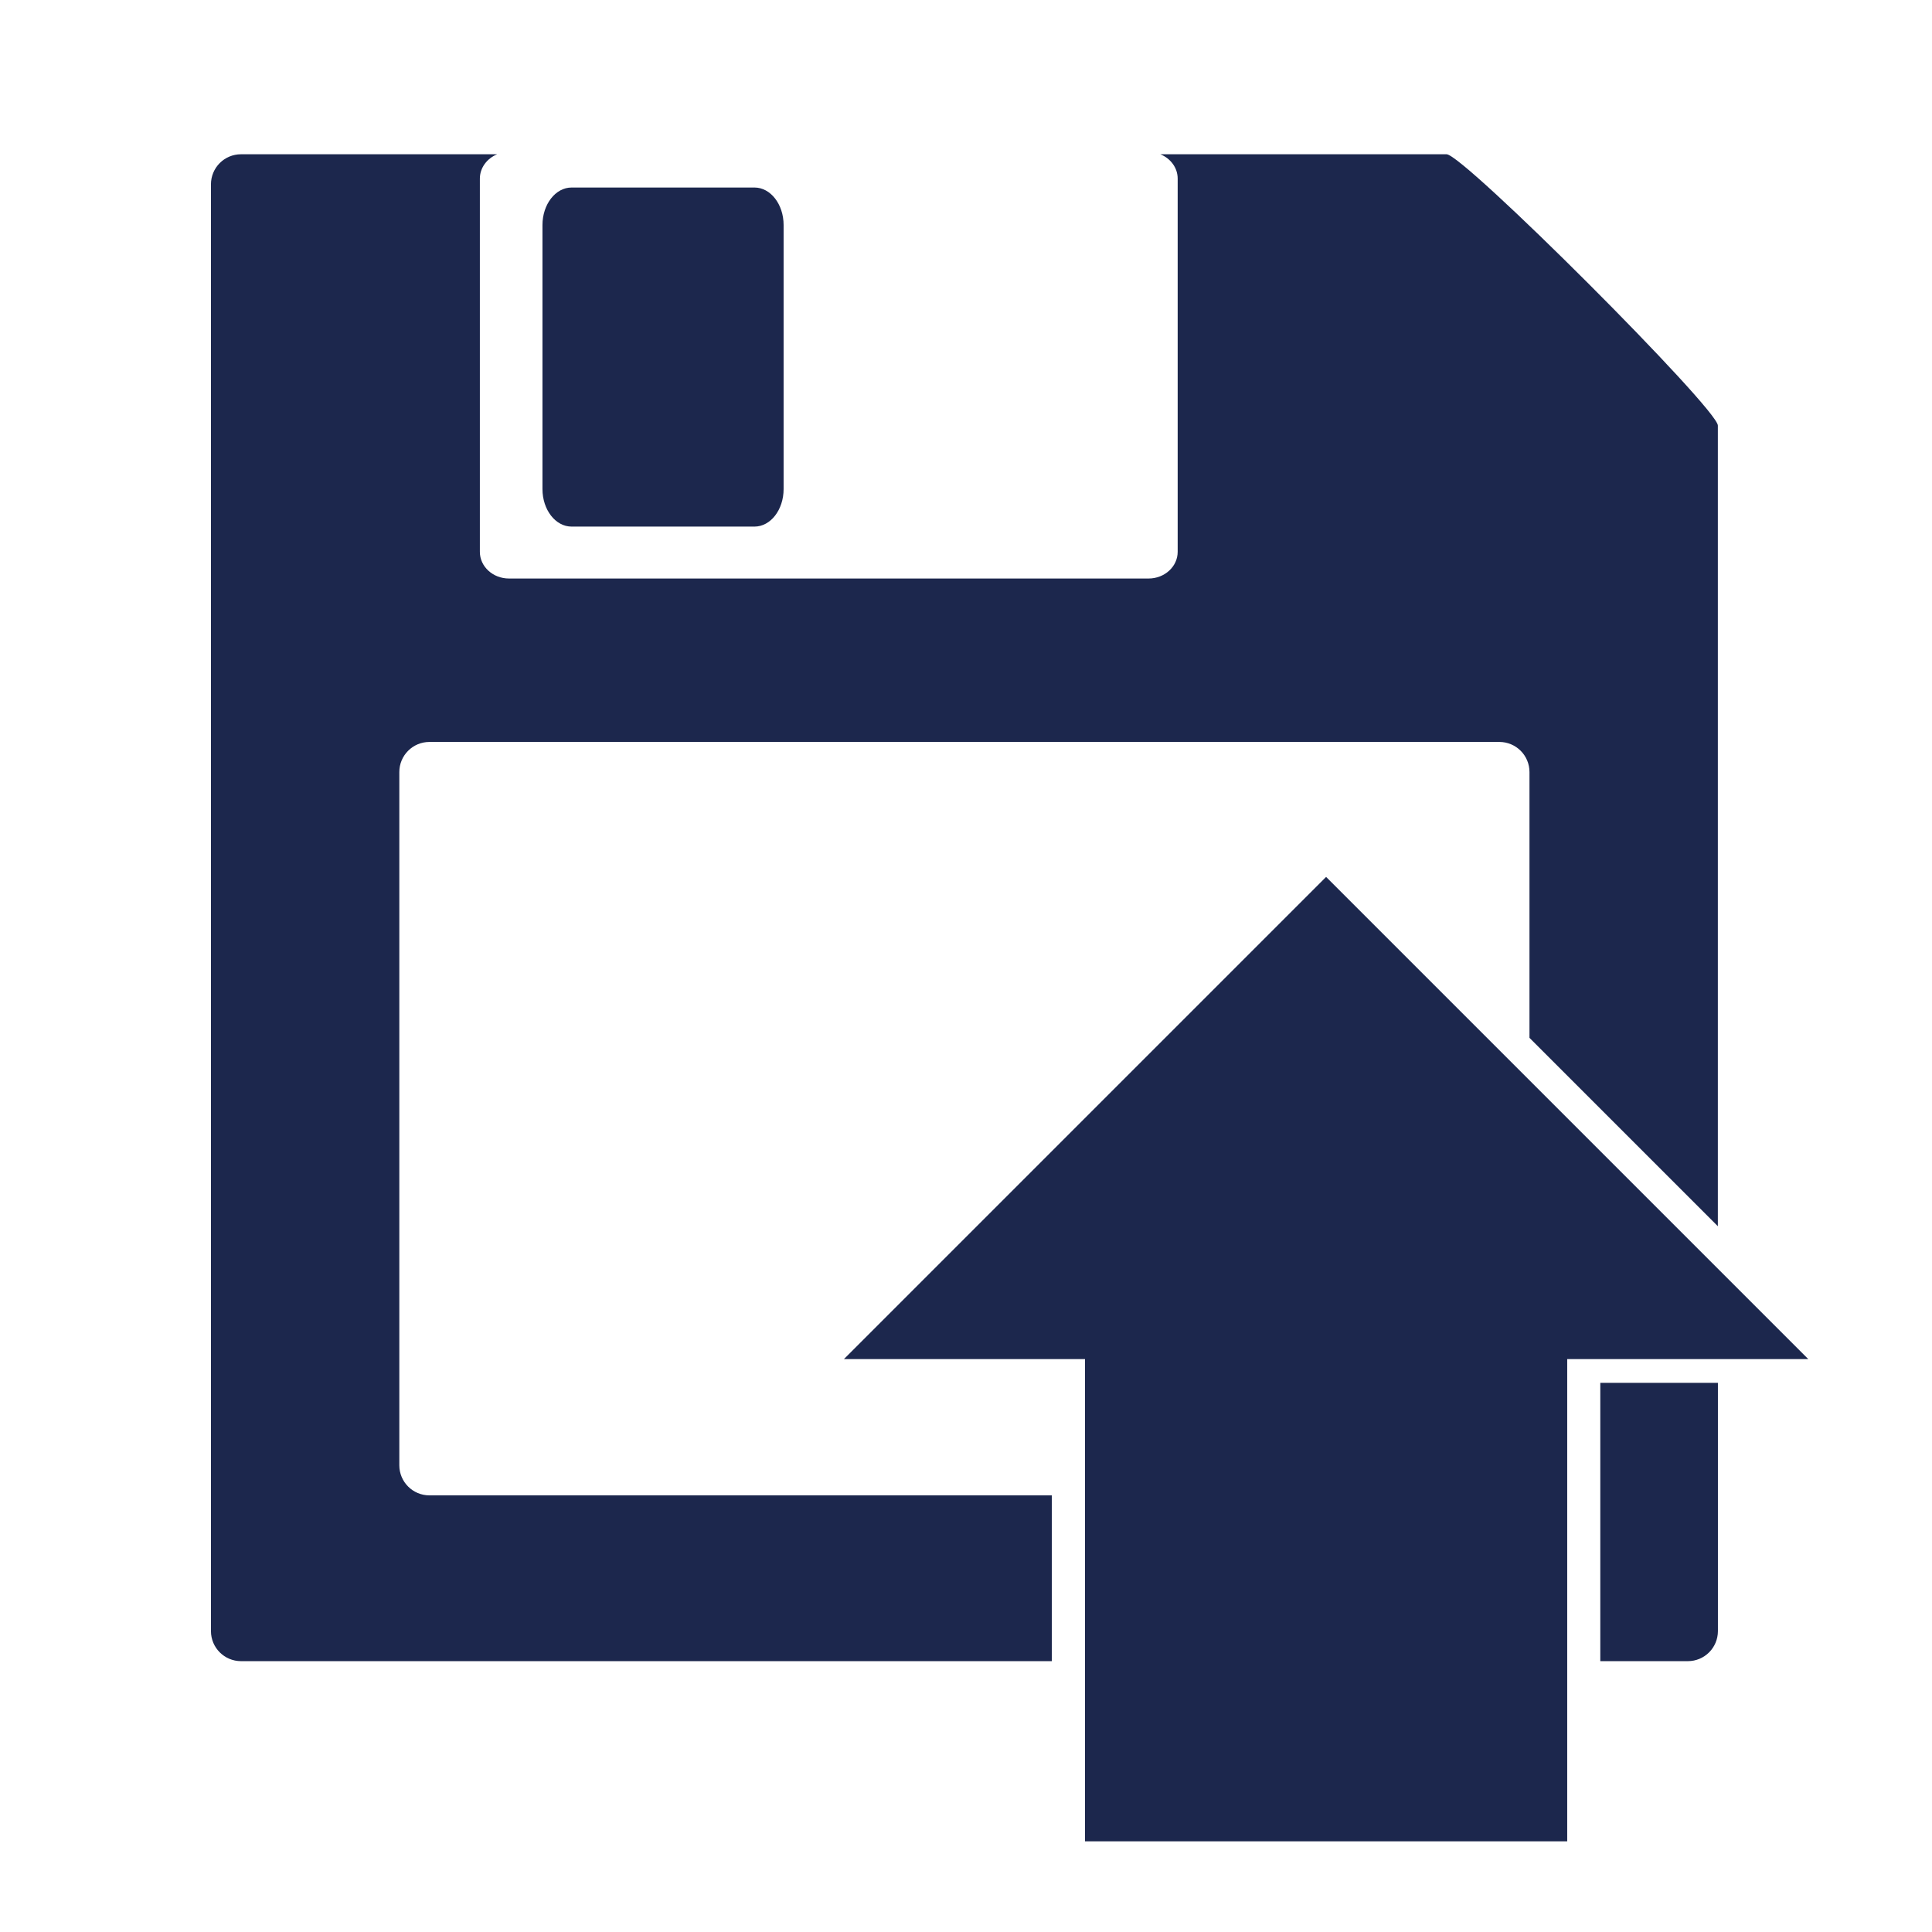
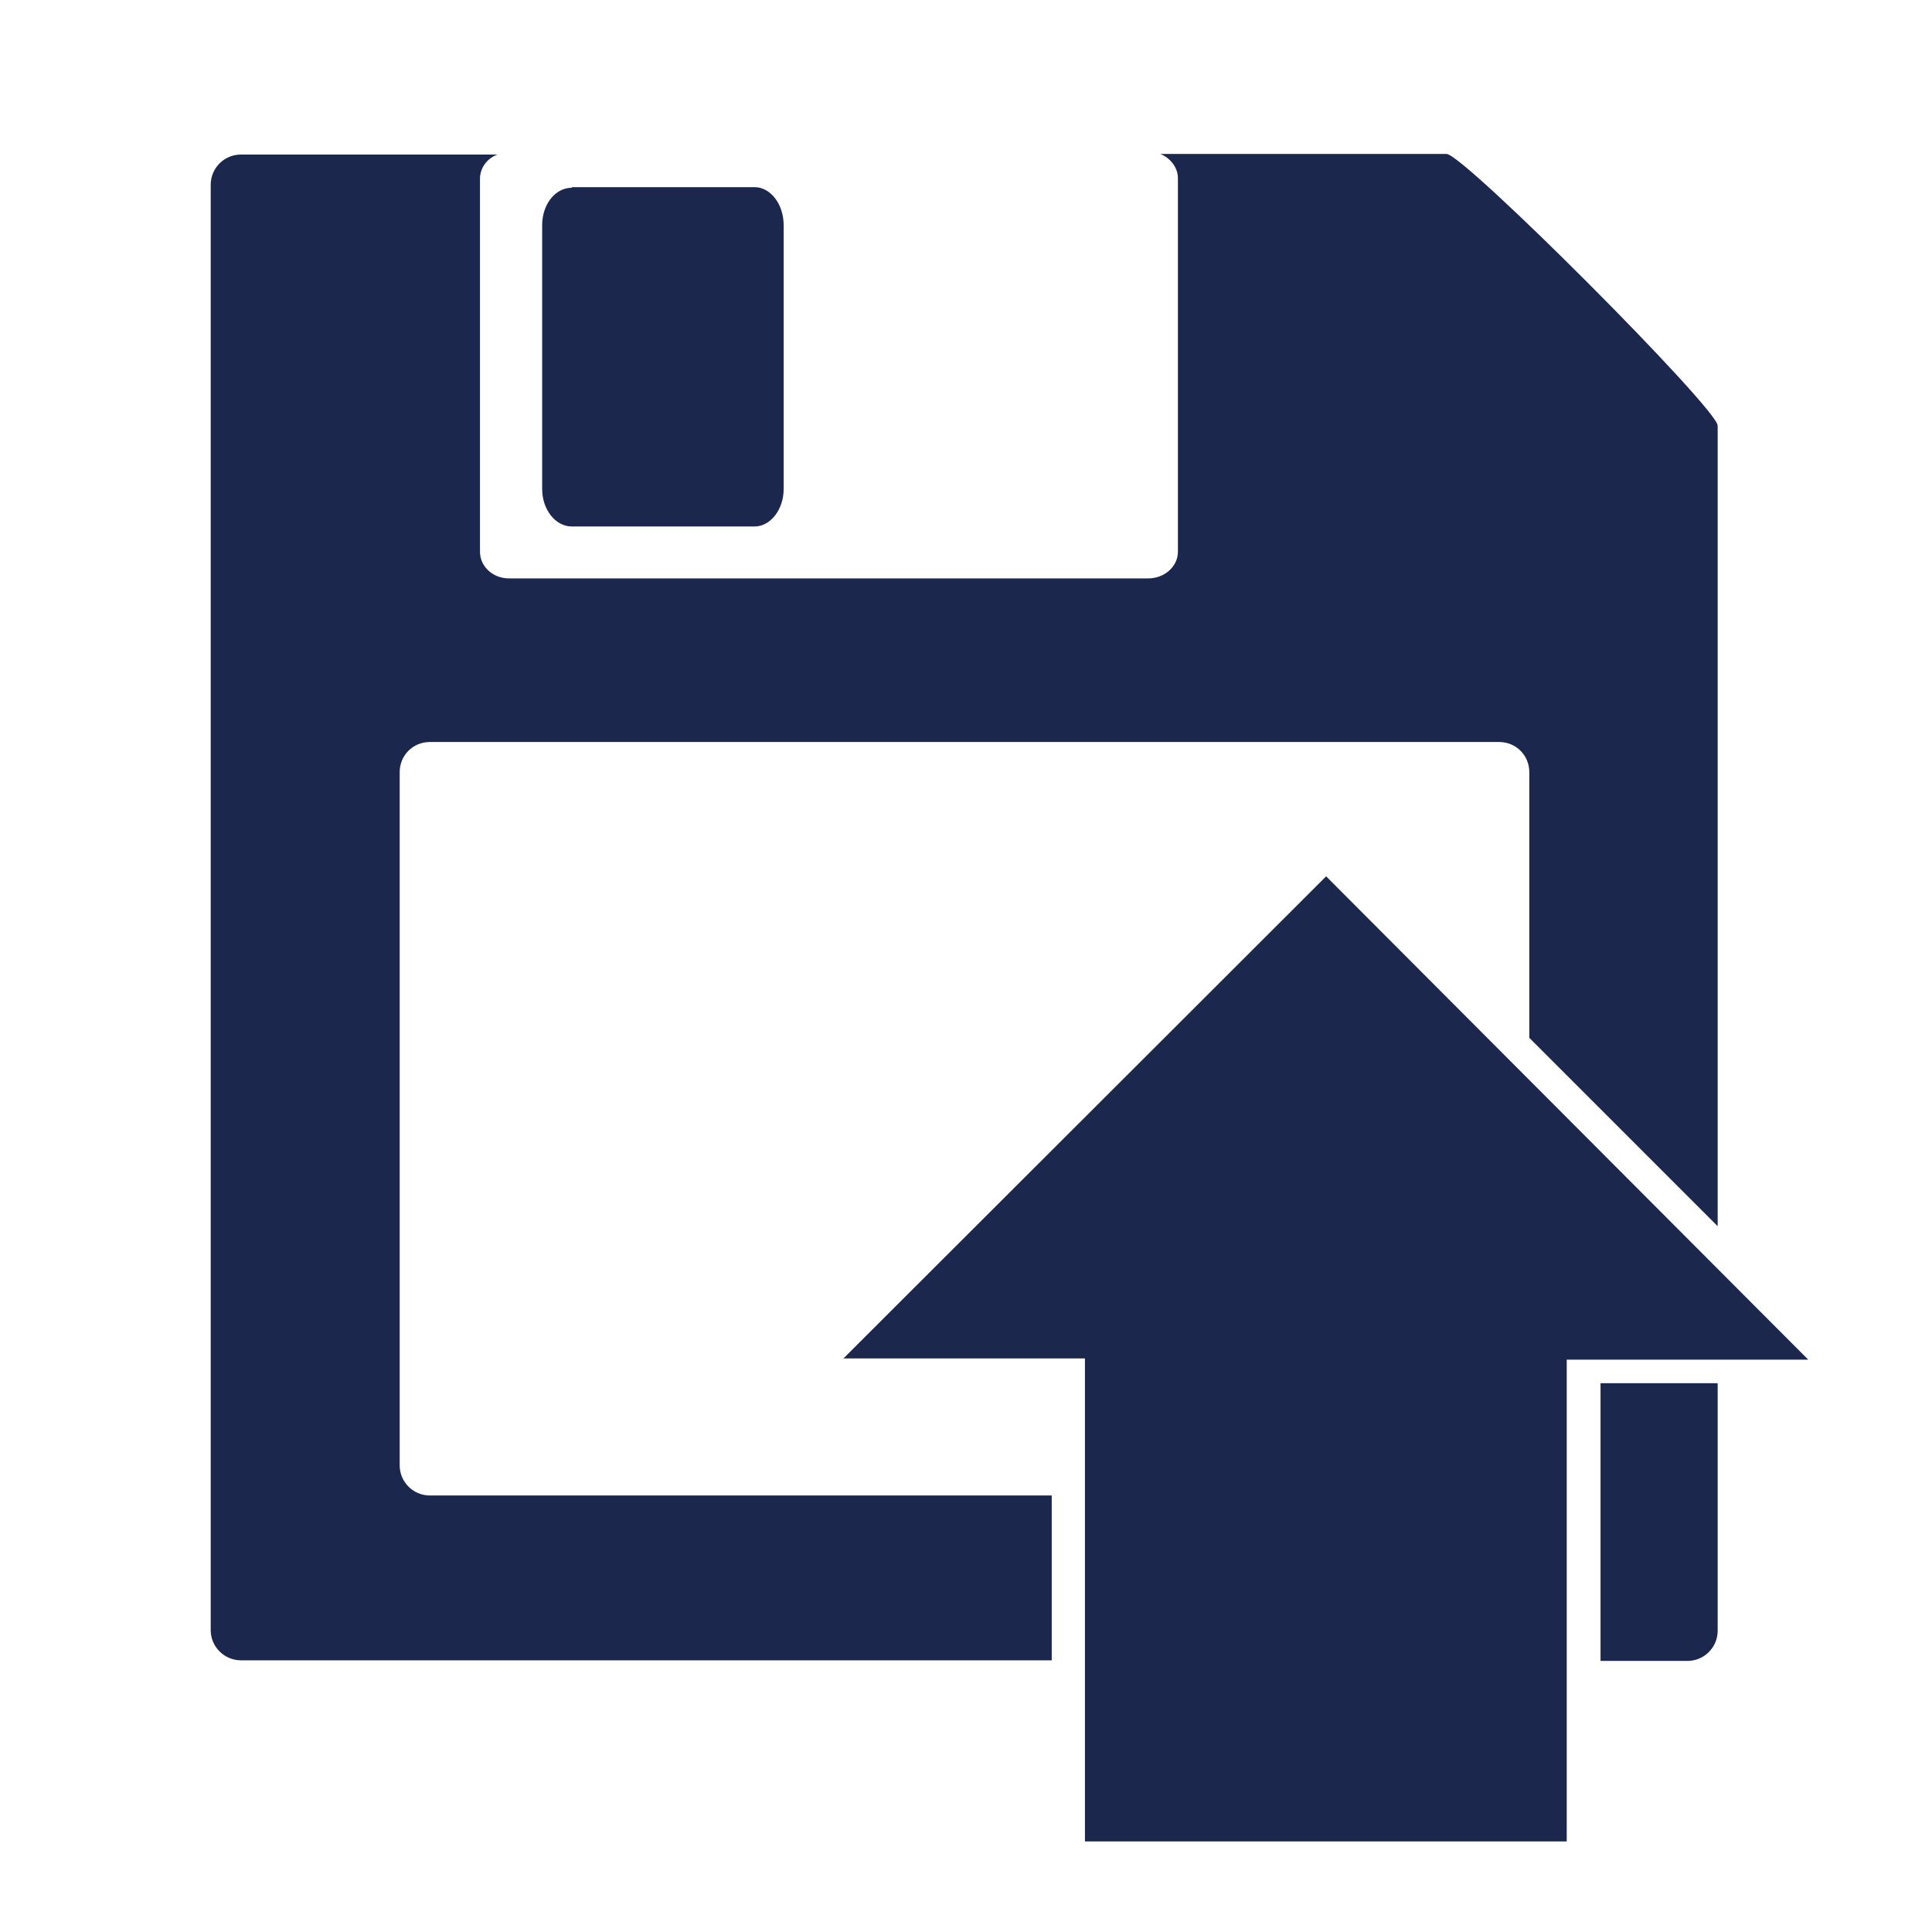
- <svg xmlns="http://www.w3.org/2000/svg" fill="#1c274d" width="800px" height="800px" viewBox="0 0 32 32" version="1.1">
-   <g id="SVGRepo_bgCarrier" stroke-width="0" />
-   <g id="SVGRepo_tracerCarrier" stroke-linecap="round" stroke-linejoin="round" />
-   <g id="SVGRepo_iconCarrier">
-     <path d="M9.467 3.106h3.030c0.266 0 0.482 0.278 0.482 0.621v4.374c0 0.343-0.216 0.621-0.482 0.621h-3.030c-0.266 0-0.482-0.278-0.482-0.621v-4.374c0-0.343 0.216-0.621 0.482-0.621zM21.964 14.524l7.987 7.987h-3.993v7.987h-7.987v-7.987h-3.993l7.987-7.987zM17.422 24.768h-10.309c-0.276 0-0.499-0.223-0.499-0.499v-11.481c0-0.276 0.223-0.499 0.499-0.499h17.721c0.276 0 0.499 0.223 0.499 0.499v4.402l3.12 3.12v-13.262c0-0.276-4.216-4.493-4.493-4.493h-4.741c0.169 0.069 0.287 0.223 0.287 0.404v6.181c0 0.244-0.216 0.442-0.482 0.442h-10.594c-0.266 0-0.482-0.198-0.482-0.442v-6.181c0-0.18 0.118-0.335 0.287-0.404h-4.242c-0.277 0-0.499 0.223-0.499 0.499v23.961c0 0.277 0.223 0.499 0.499 0.499h13.429v-2.746zM26.506 22.903v4.611h1.449c0.277 0 0.499-0.223 0.499-0.499v-4.111l-1.948 0z" />
-   </g>
+ <svg xmlns="http://www.w3.org/2000/svg" width="800" height="800" fill="#1c274d" viewBox="0 0 32 32">
+   <path d="M9.47 3.1h3.03c.26 0 .48.28.48.63V8.1c0 .34-.22.62-.48.62H9.47c-.27 0-.49-.28-.49-.62V3.73c0-.35.22-.62.49-.62zm12.5 11.42 7.98 8h-4v7.98h-7.98V22.5h-4l8-7.99zm-4.55 10.25H7.12a.5.5 0 0 1-.5-.5V12.79c0-.28.22-.5.5-.5h17.71c.28 0 .5.22.5.5v4.4l3.12 3.12V7.05c0-.28-4.21-4.5-4.49-4.5h-4.74c.17.07.29.23.29.4v6.19c0 .24-.22.44-.49.44H8.43c-.27 0-.48-.2-.48-.44V2.96c0-.18.12-.34.29-.4H3.99a.5.5 0 0 0-.5.5V27c0 .28.23.5.5.5h13.43v-2.74zm9.09-1.87v4.61h1.44a.5.5 0 0 0 .5-.5v-4.1h-1.94z" />
</svg>
